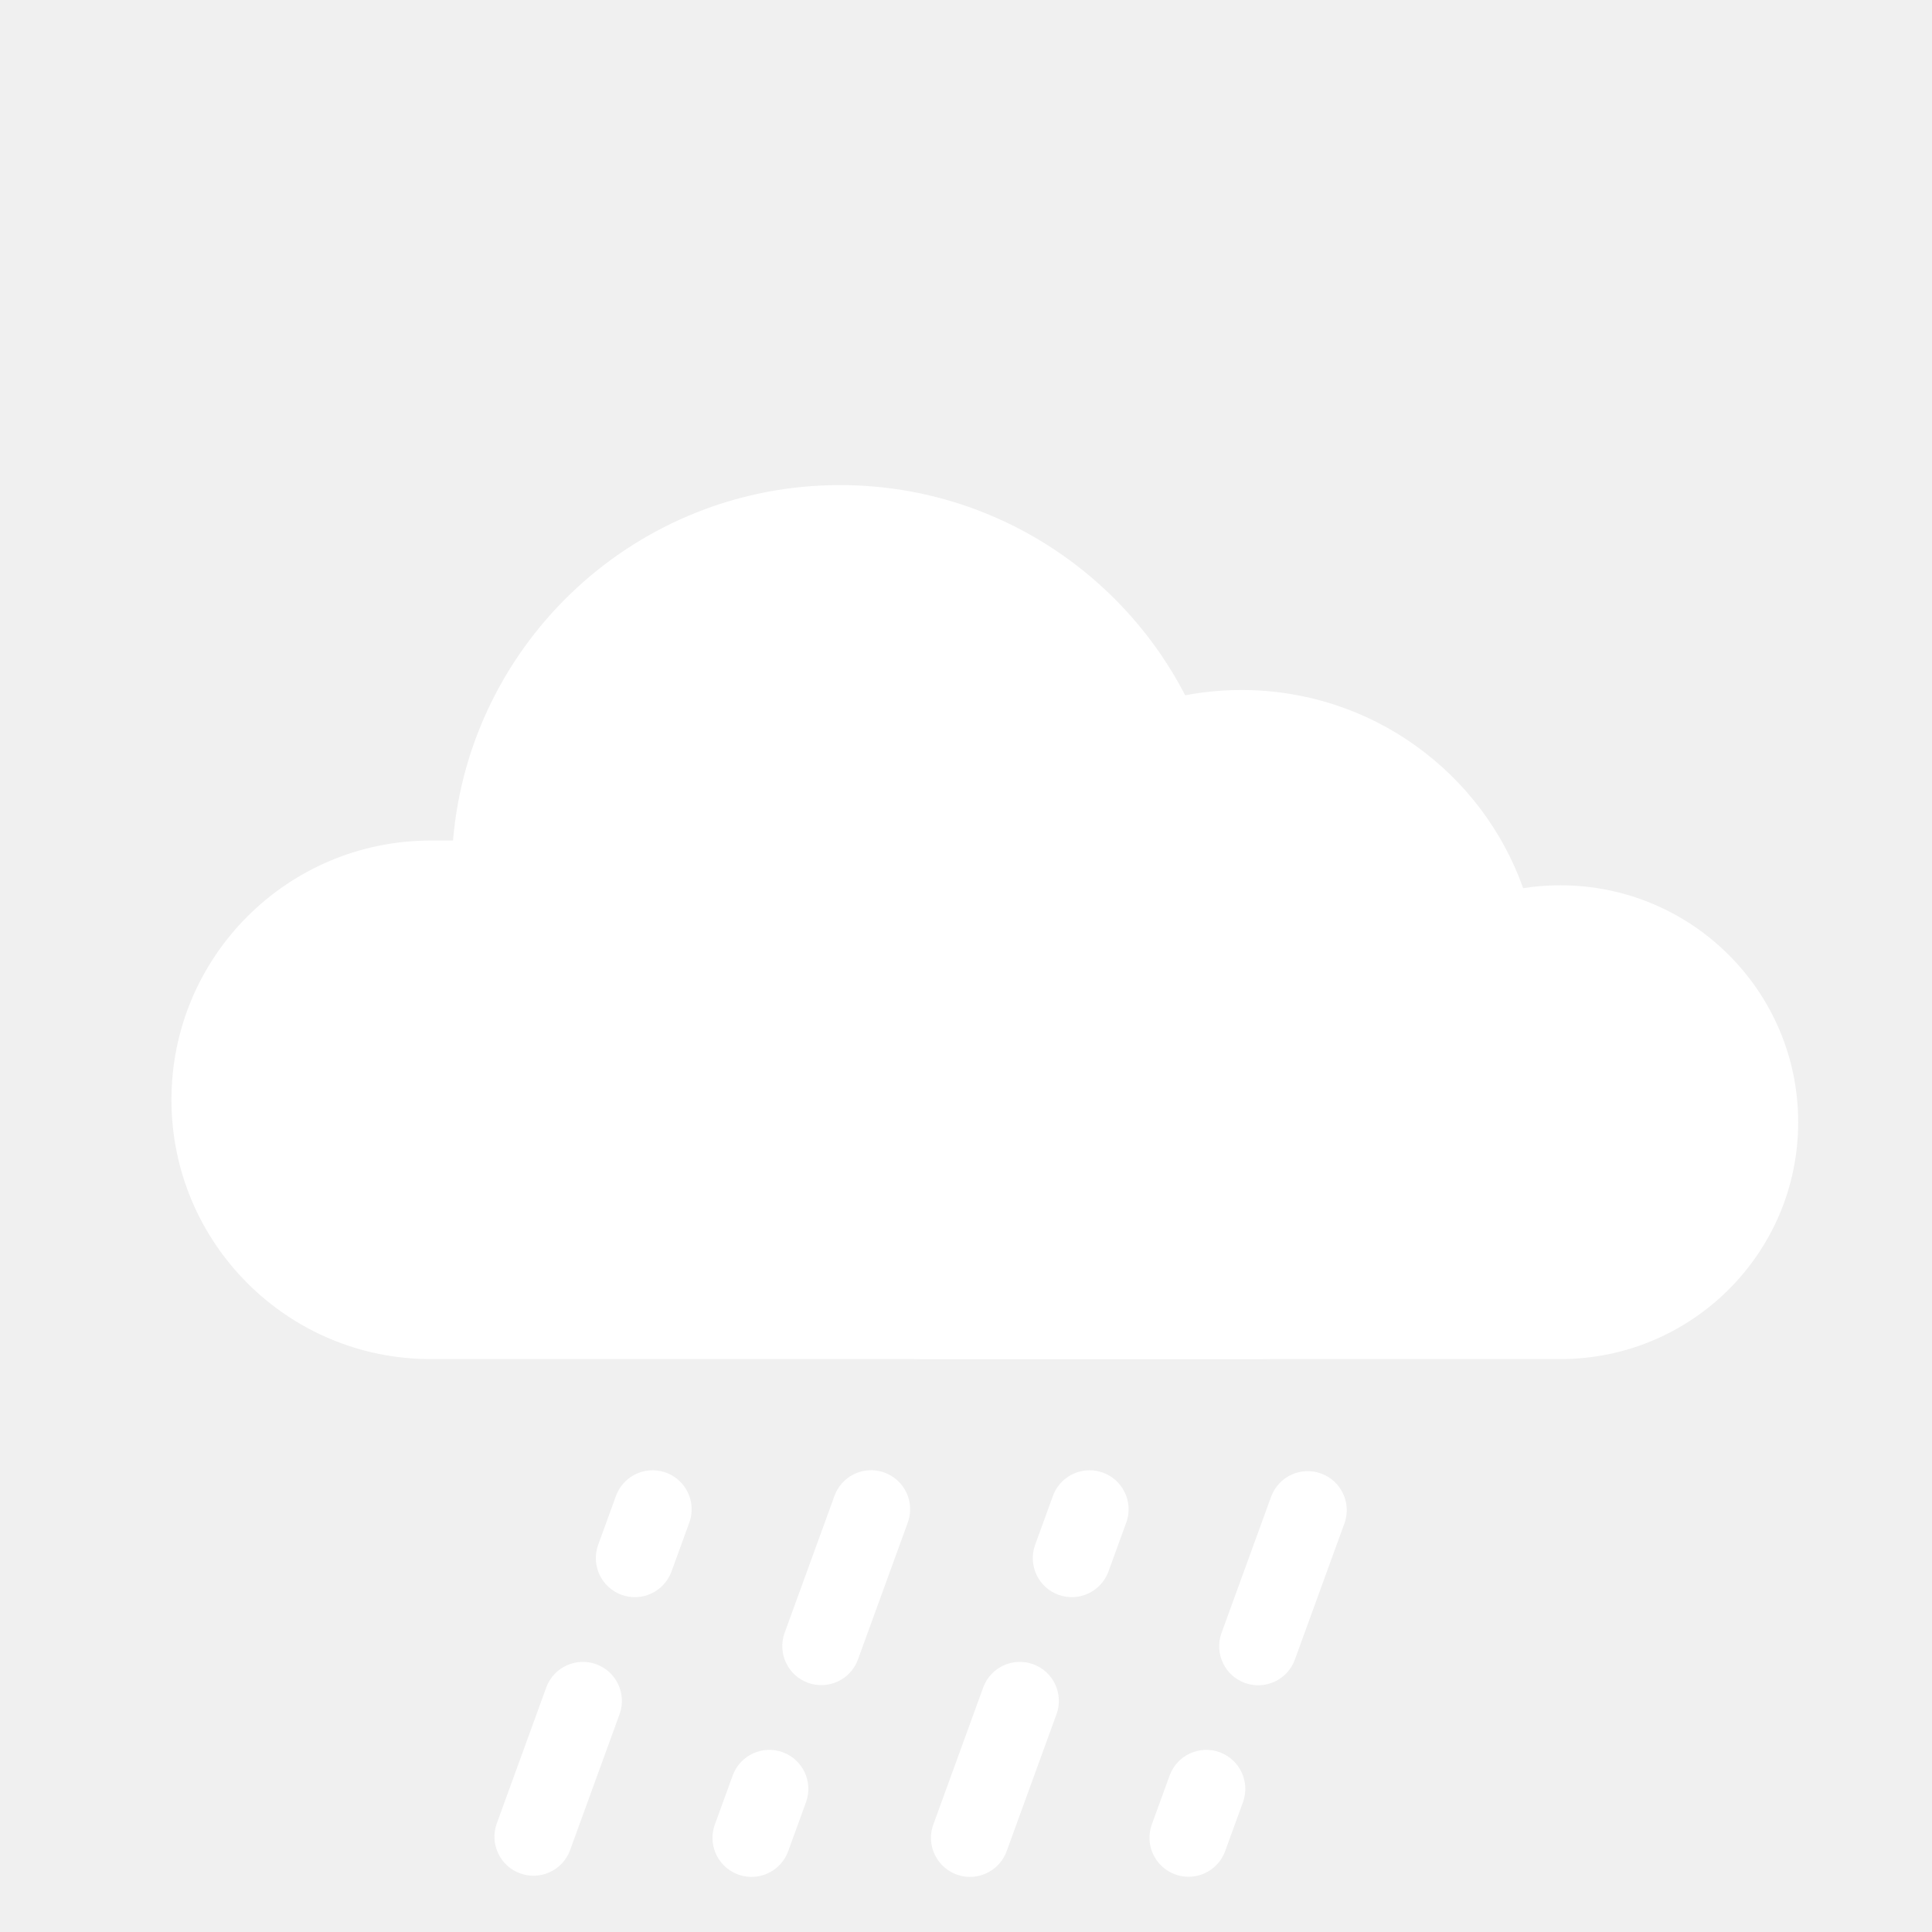
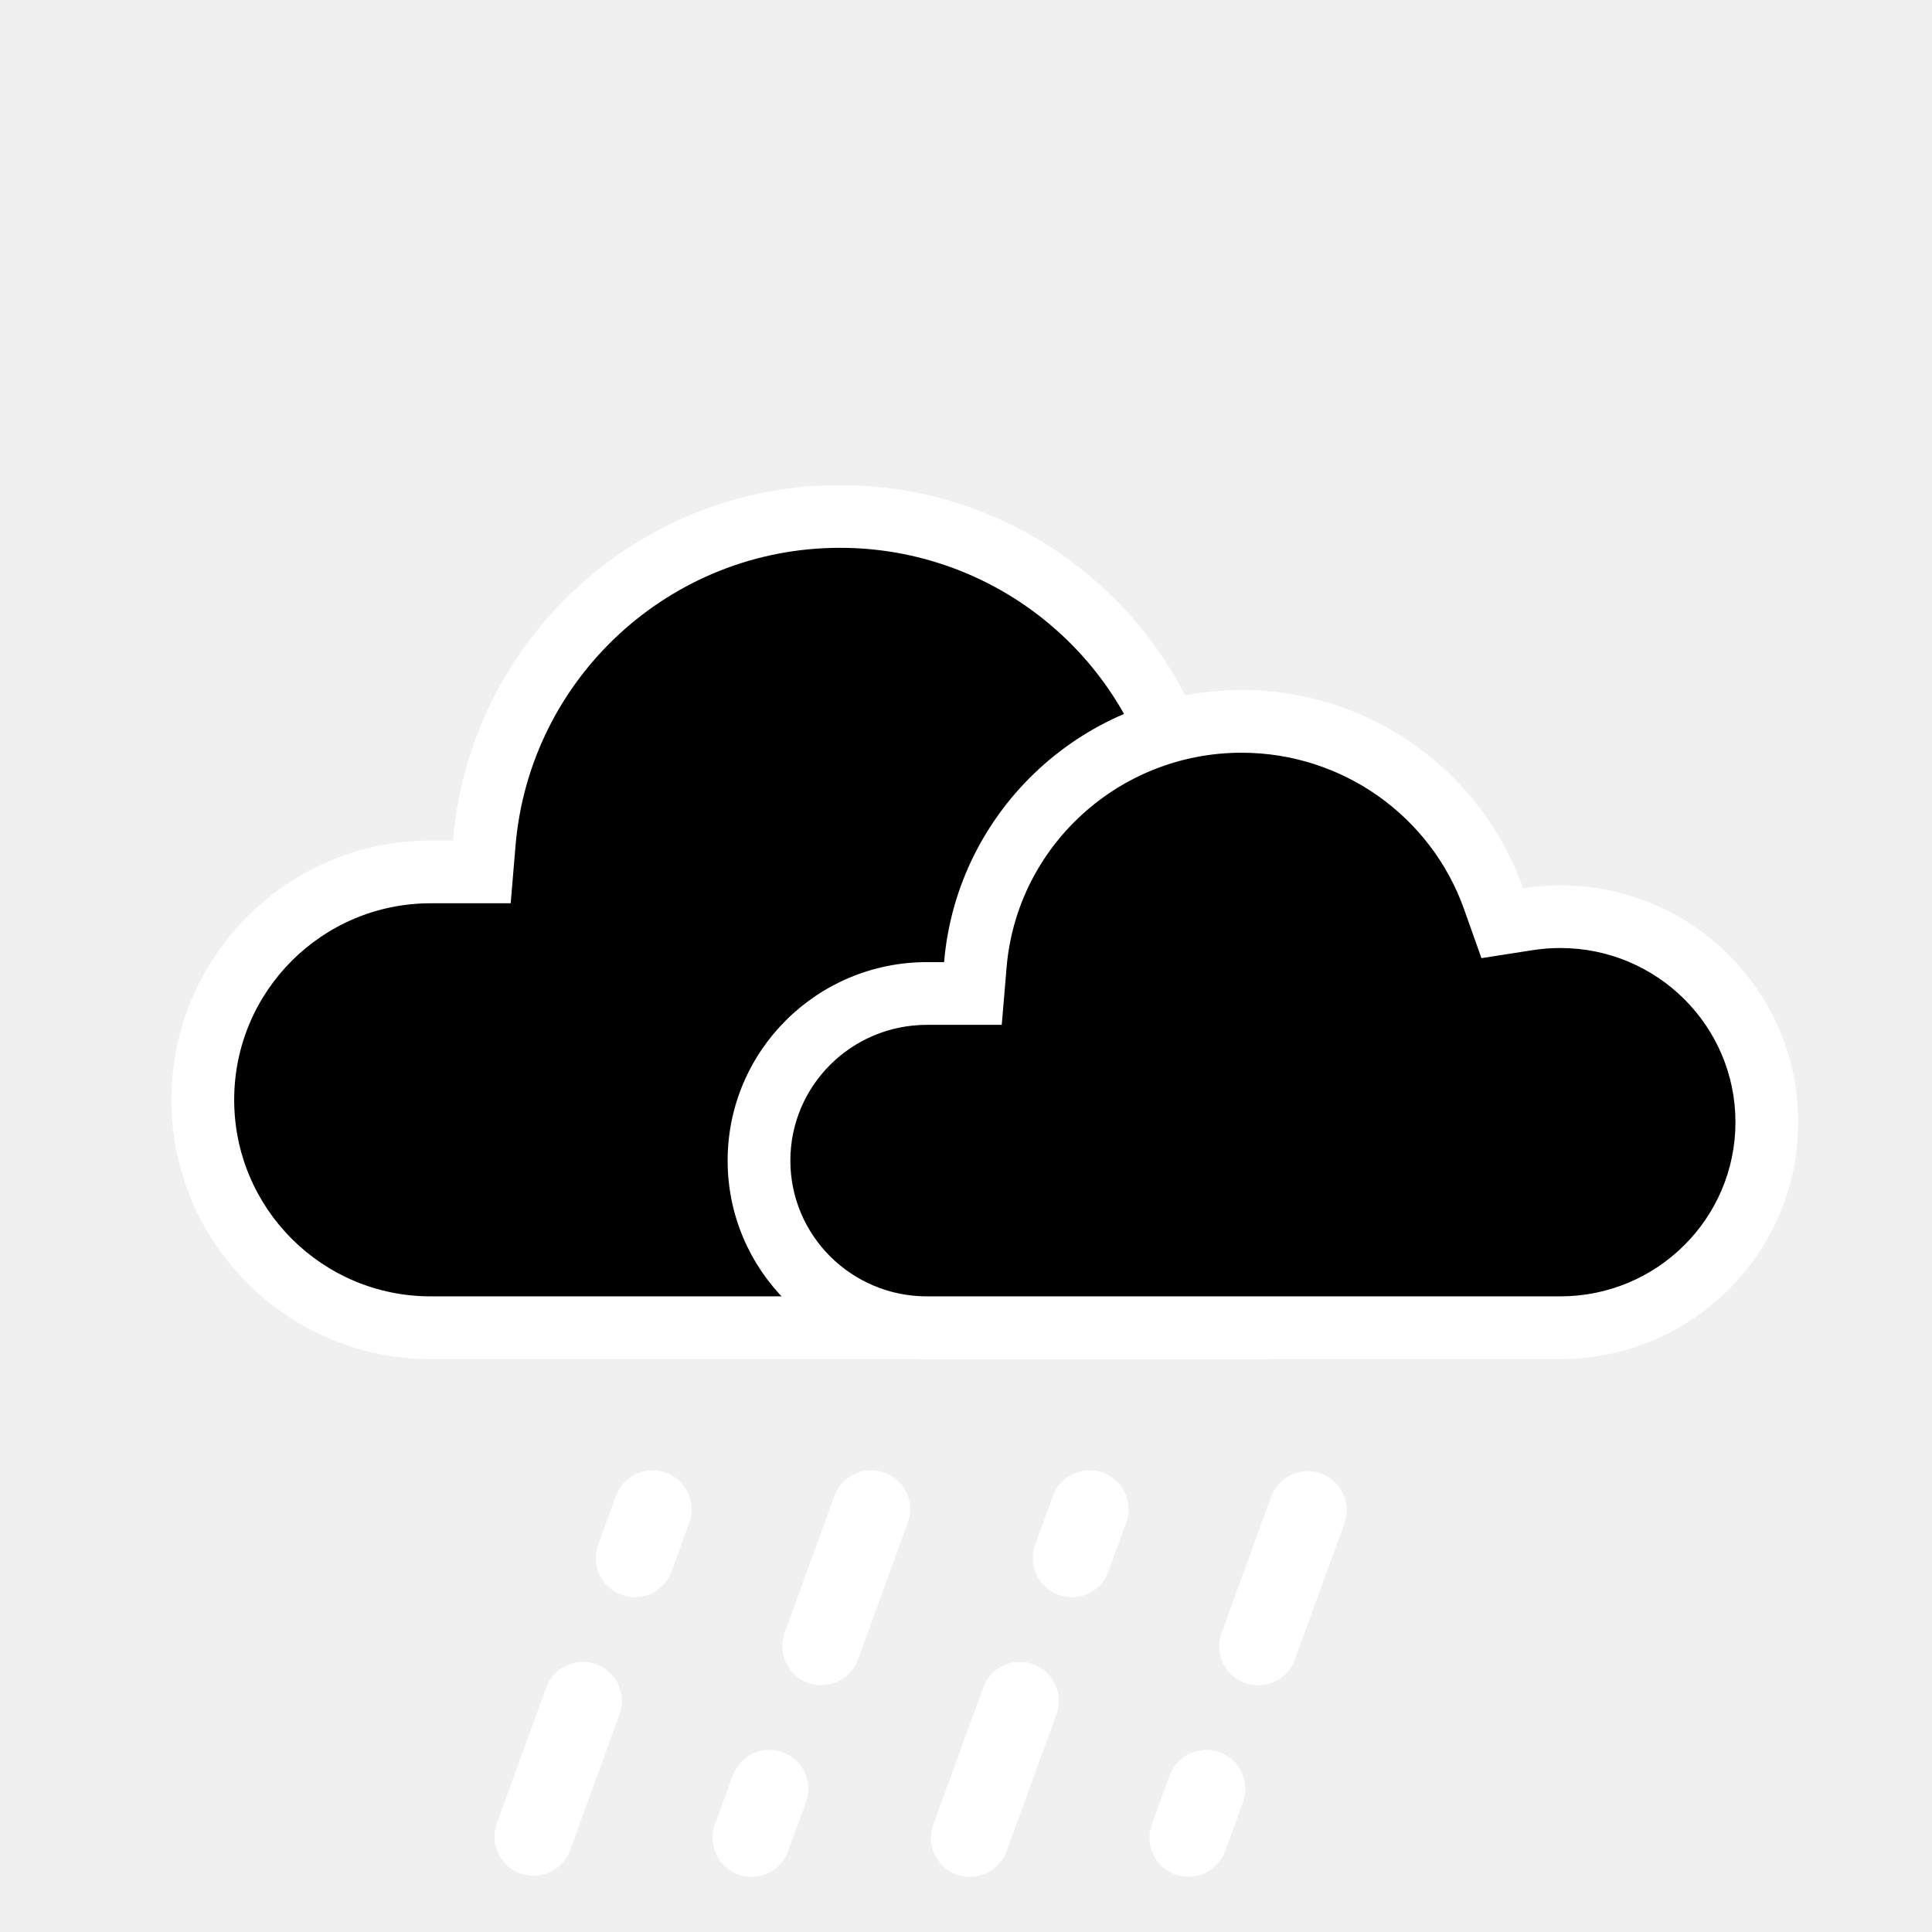
<svg xmlns="http://www.w3.org/2000/svg" width="512" height="512" viewBox="25 25 462 462">
  <g fill="none" fill-rule="evenodd">
-     <path d="M225.87 146c-45.752 0-83.754 35.117-87.558 80.418l-.385 4.582h-9.924C96.516 231 71 256.517 71 288c0 31.485 25.518 57 57.003 57H325c38.108 0 69-30.892 69-69 0-38.108-30.892-69-69-69-3.636 0-7.234.28-10.775.836l-4.103.643-1.385-3.916C296.425 169.747 263.407 146 225.871 146z" fill="#FFF" />
+     <path d="M225.87 146c-45.752 0-83.754 35.117-87.558 80.418l-.385 4.582h-9.924C96.516 231 71 256.517 71 288c0 31.485 25.518 57 57.003 57H325c38.108 0 69-30.892 69-69 0-38.108-30.892-69-69-69-3.636 0-7.234.28-10.775.836l-4.103.643-1.385-3.916C296.425 169.747 263.407 146 225.871 146z" fill="#000" />
    <path d="M225.87 156c-40.542 0-74.223 31.123-77.593 71.255L147.122 241h-19.119C102.039 241 81 262.04 81 288c0 25.962 21.04 47 47.003 47H325c32.585 0 59-26.415 59-59s-26.415-59-59-59c-3.117 0-6.198.24-9.226.715l-12.31 1.93-4.155-11.748C288.4 177.046 259.137 156 225.871 156zm0-15c40.431 0 74.827 25.83 87.581 61.896A74.52 74.52 0 0 1 325 202c40.87 0 74 33.13 74 74s-33.13 74-74 74H128.003C93.76 350 66 322.25 66 288c0-34.242 27.751-62 62.003-62h5.326c3.998-47.608 43.907-85 92.542-85z" fill="#FFF" fill-rule="nonzero" />
-     <path d="M321.459 193.644c-35.1 0-64.256 27.009-67.174 61.85l-.295 3.525h-7.614c-24.157 0-43.732 19.625-43.732 43.84 0 24.215 19.577 43.839 43.732 43.839h151.133c29.236 0 52.936-23.76 52.936-53.07 0-29.308-23.7-53.068-52.936-53.068-2.79 0-5.55.216-8.266.643l-3.148.494-1.062-3.011c-9.446-26.778-34.777-45.042-63.574-45.042z" fill="#FFF" />
+     <path d="M321.459 193.644c-35.1 0-64.256 27.009-67.174 61.85l-.295 3.525h-7.614c-24.157 0-43.732 19.625-43.732 43.84 0 24.215 19.577 43.839 43.732 43.839h151.133c29.236 0 52.936-23.76 52.936-53.07 0-29.308-23.7-53.068-52.936-53.068-2.79 0-5.55.216-8.266.643l-3.148.494-1.062-3.011c-9.446-26.778-34.777-45.042-63.574-45.042z" fill="#000" />
    <path d="M321.904 205c-29.377 0-53.76 22.437-56.196 51.332l-1.16 13.74h-17.882c-18.06 0-32.666 14.546-32.666 32.464C214 320.455 228.609 335 246.666 335h151.445C421.26 335 440 316.338 440 293.35c0-22.99-18.74-41.651-41.889-41.651-2.22 0-4.412.17-6.565.506l-12.287 1.917-4.161-11.718C367.205 220.178 346.012 205 321.904 205zm0-15c31.081 0 57.524 19.774 67.329 47.384a57.552 57.552 0 0 1 8.878-.685c31.419 0 56.889 25.363 56.889 56.65C455 324.637 429.53 350 398.111 350H246.666C220.341 350 199 328.755 199 302.536c0-26.214 21.334-47.464 47.666-47.464h4.095C253.834 218.626 284.514 190 321.904 190z" fill="#FFF" fill-rule="nonzero" />
    <path d="M346.52 389.225a9.33 9.33 0 0 0-17.534-6.381l-11.913 32.729a9.33 9.33 0 0 0 17.534 6.381l11.912-32.729zm-24.251 66.627a9.33 9.33 0 0 0-17.533-6.382l-4.255 11.69a9.33 9.33 0 1 0 17.534 6.38l4.254-11.688zM265.77 467.54a9.33 9.33 0 1 1-17.533-6.38l11.913-32.73a9.33 9.33 0 0 1 17.533 6.382l-11.912 32.729zm24.25-66.626a9.33 9.33 0 0 1-17.533-6.381l4.255-11.69a9.33 9.33 0 1 1 17.533 6.382l-4.254 11.69zm-47.989-11.689a9.33 9.33 0 1 0-17.533-6.381l-11.912 32.729a9.33 9.33 0 0 0 17.533 6.381l11.912-32.729zm-24.25 66.627a9.33 9.33 0 0 0-17.533-6.382l-4.254 11.69a9.33 9.33 0 1 0 17.533 6.38l4.254-11.688zm-56.498 11.688a9.33 9.33 0 0 1-17.533-6.38l11.912-32.73a9.33 9.33 0 0 1 17.533 6.382l-11.912 32.729zm24.25-66.626A9.33 9.33 0 0 1 168 394.533l4.254-11.69a9.33 9.33 0 1 1 17.533 6.382l-4.254 11.69z" fill="#FFF" fill-rule="nonzero" />
  </g>
</svg>
